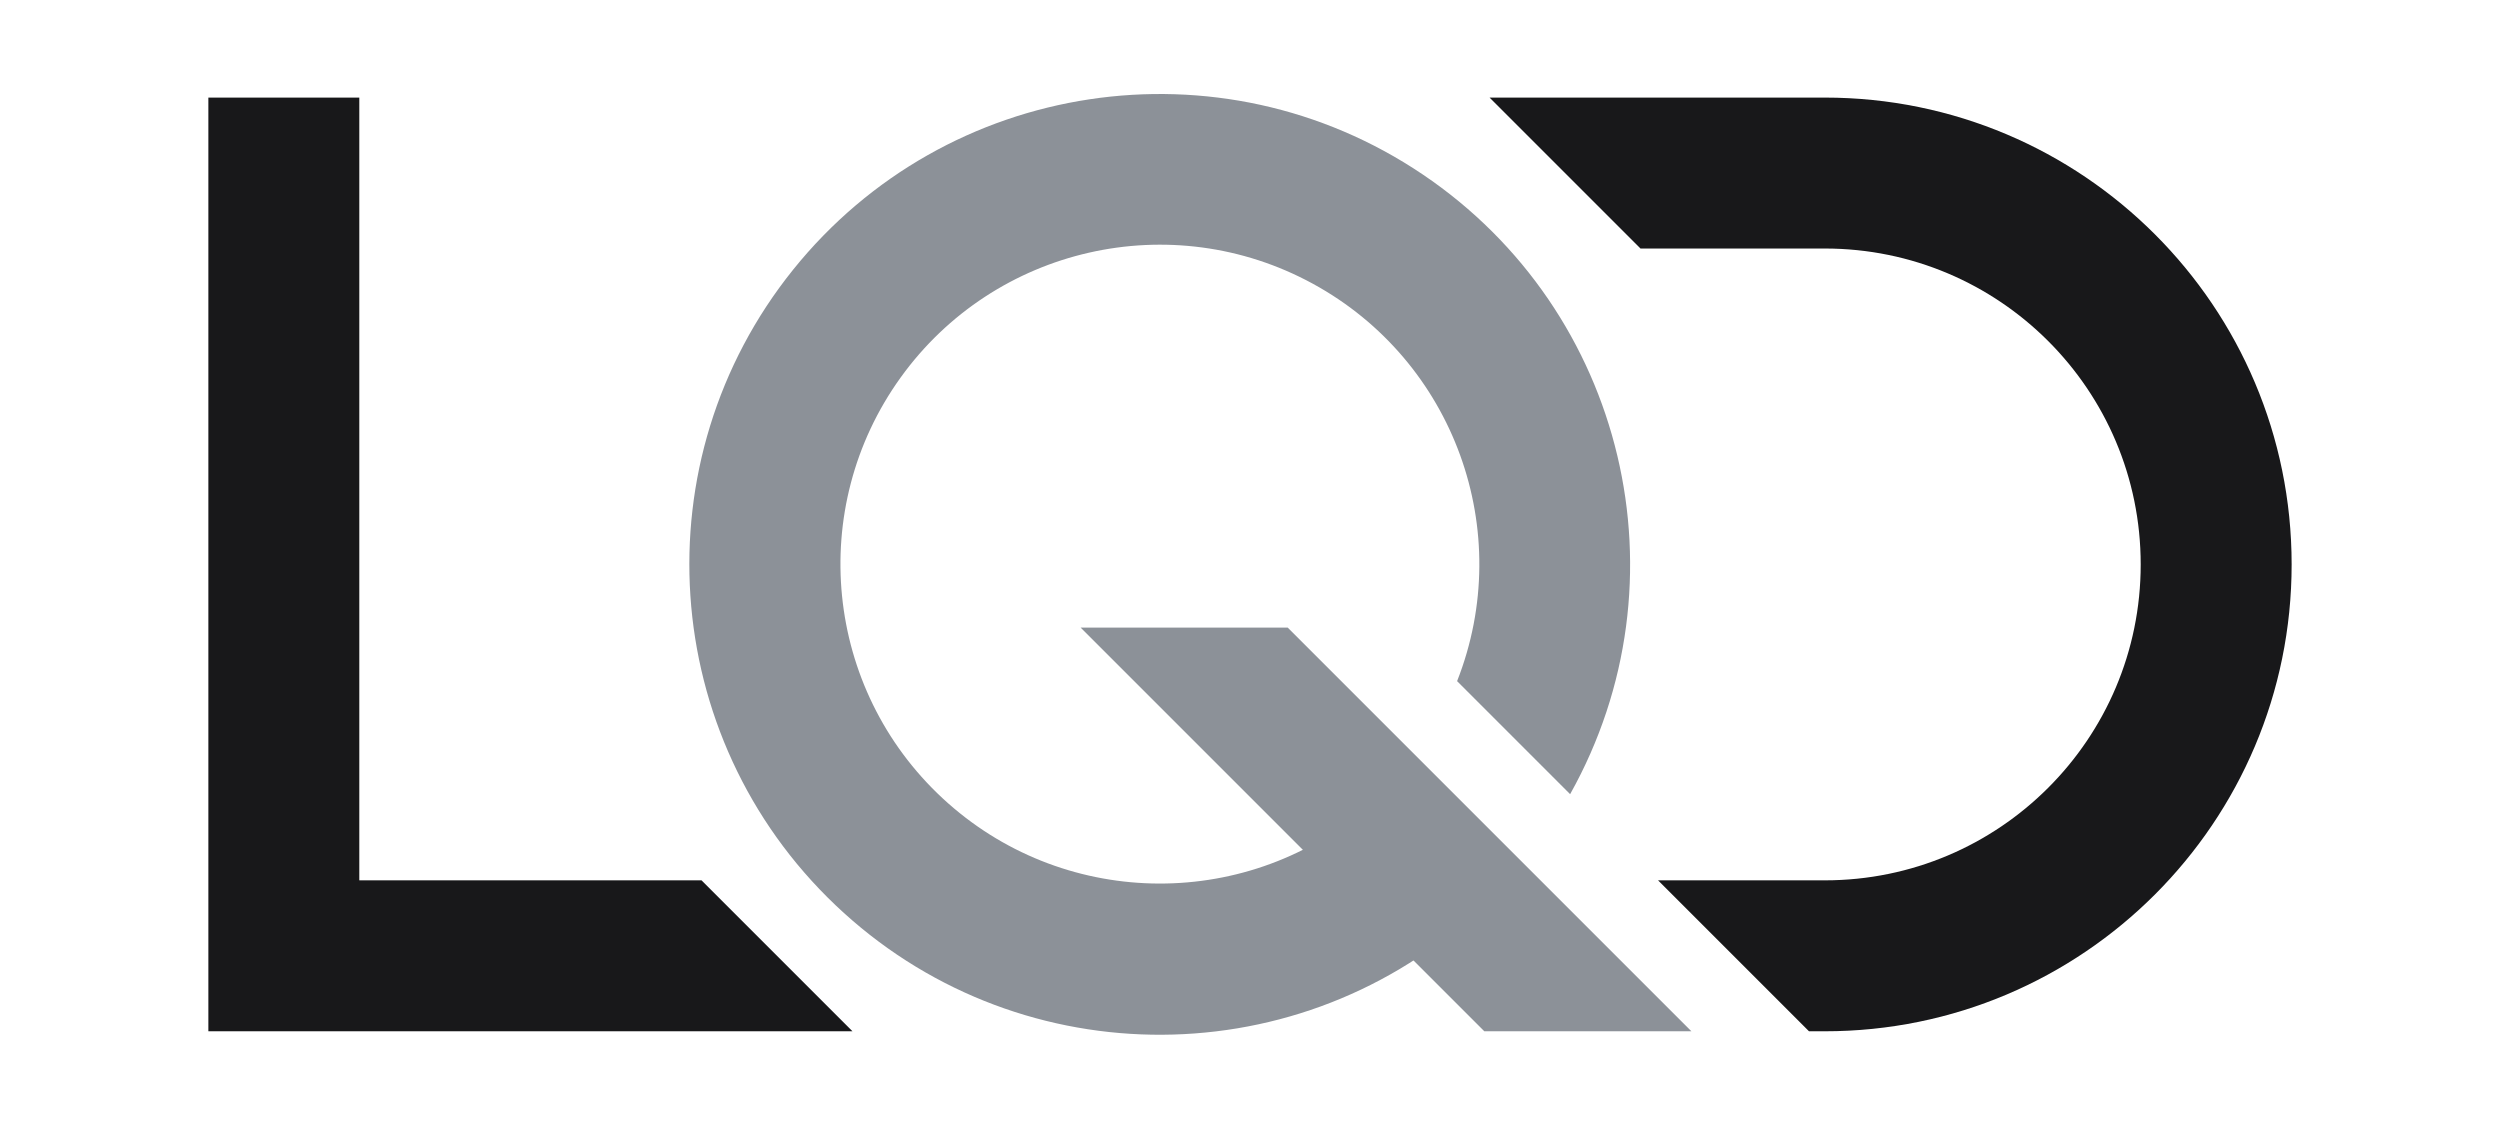
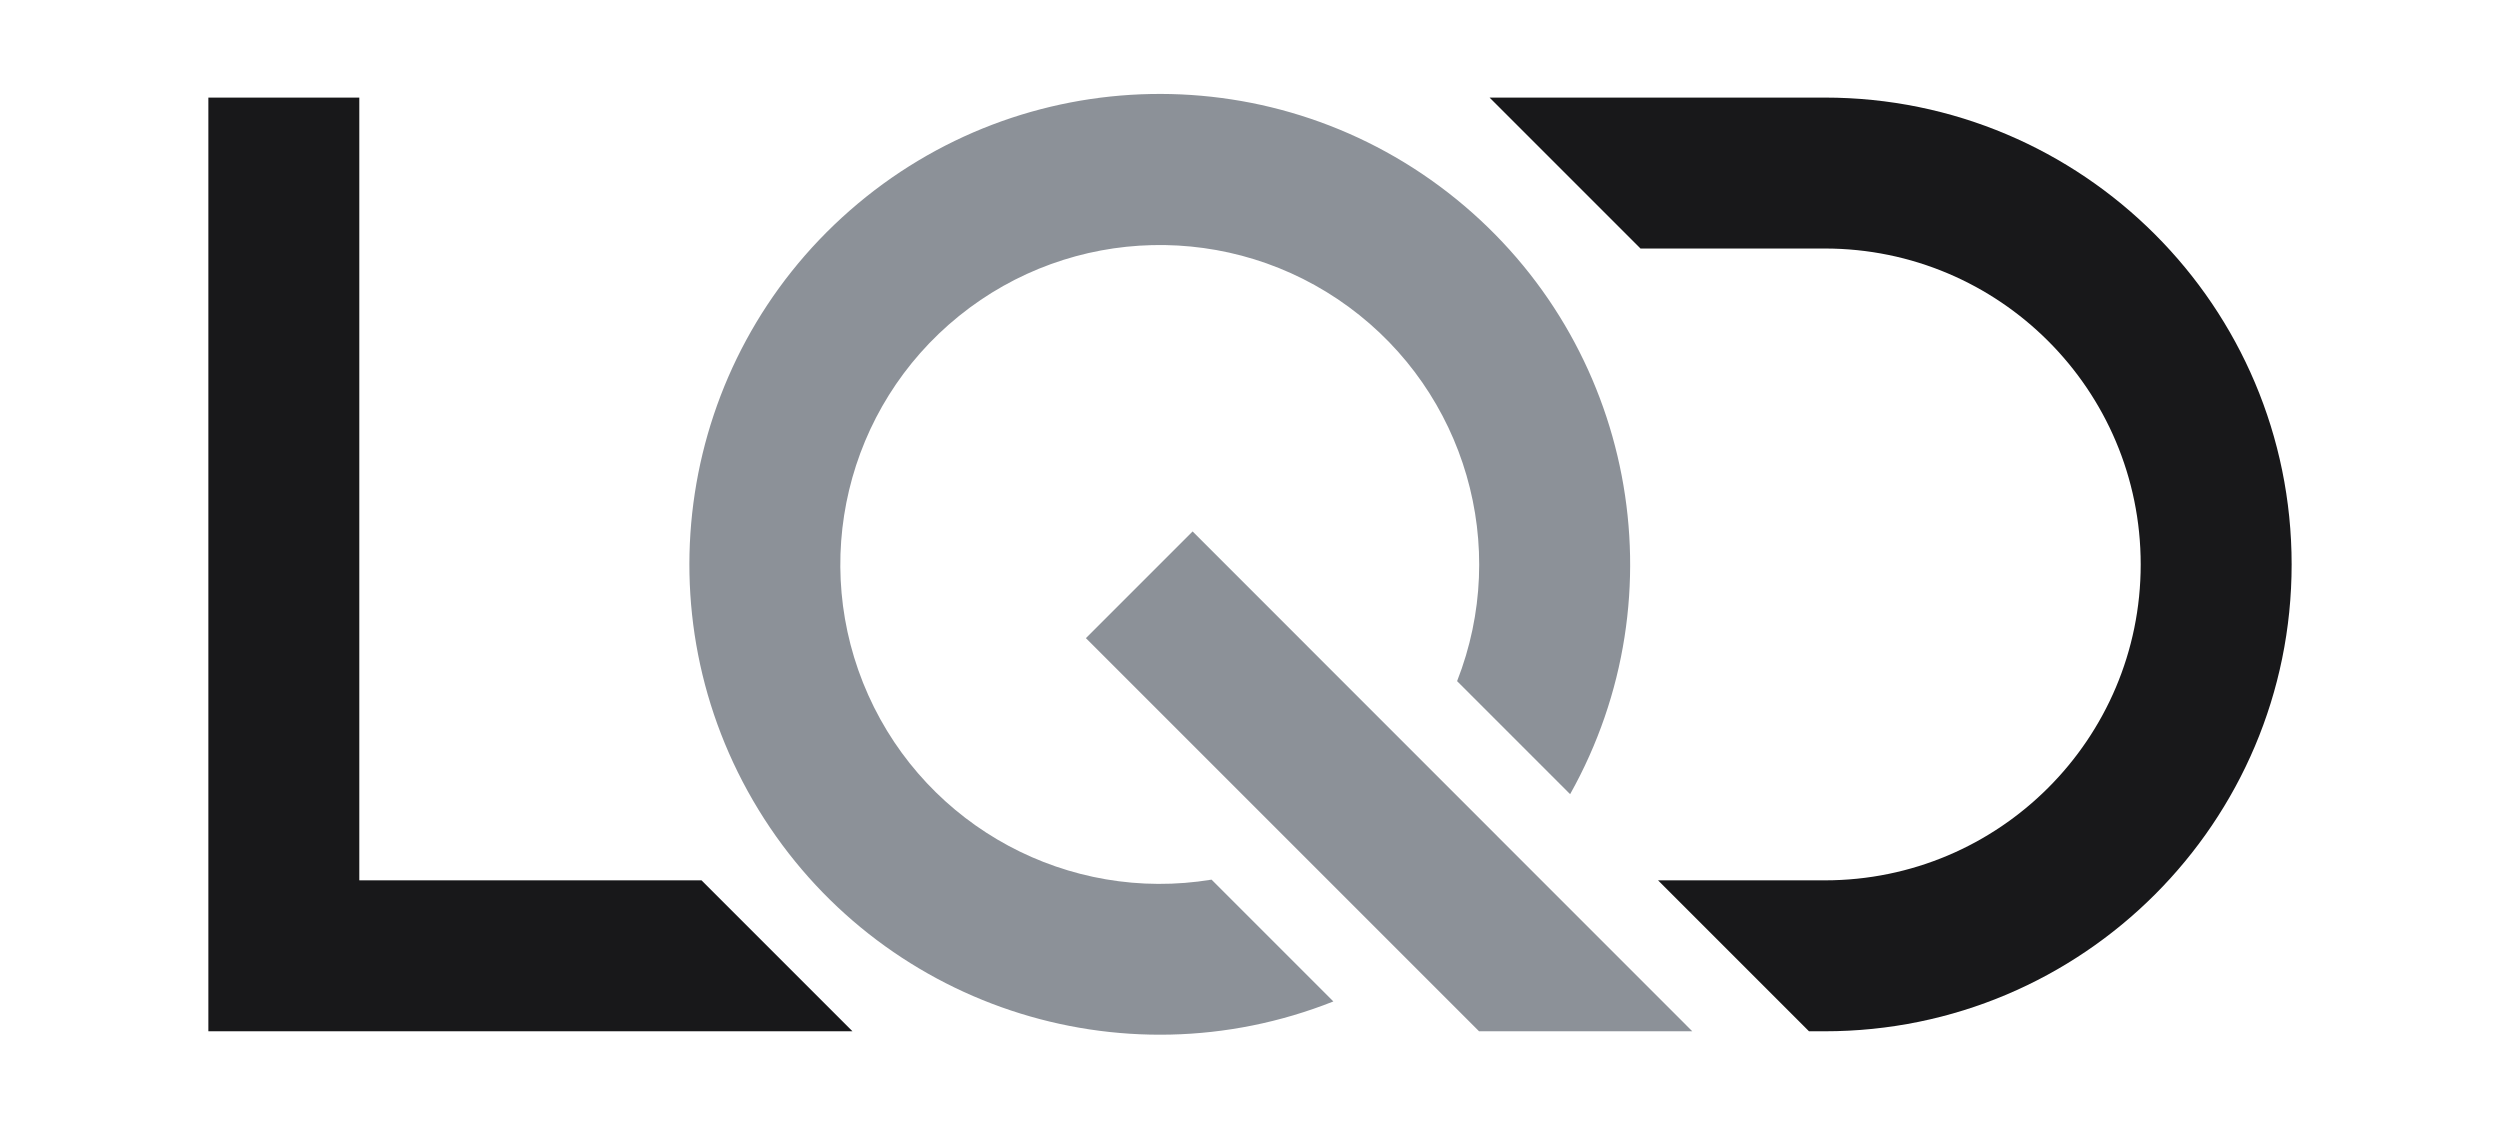
<svg xmlns="http://www.w3.org/2000/svg" viewBox="-118.7 -53.6 1424.4 643.2" width="1424" height="643" fill="none" role="img" aria-label="LQD">
  <g fill="#18181A">
    <path d="M0 2H86v446h195l86 86H0Z" />
    <path d="M730 2H921A266 266 0 0 1 1187 268A266 266 0 0 1 921 534H912L826 448H921A180 180 0 0 0 1101 268A180 180 0 0 0 921 88H816Z" />
  </g>
  <g fill="#8C9198">
-     <path d="M775.9 398.9A268 268 0 1 0 720.2 468.2L659.2 407.2A182 182 0 1 1 711.5 334.5Z" />
-     <path d="M497 304h118l230 230H727Z" />
+     <path d="M775.9 398.9A268 268 0 1 0 641 517L571.6 447.6A182 182 0 1 1 711.5 334.5Z" />
+     <path d="M500 310L560.8 249.2L845.5 534H724Z" />
  </g>
</svg>
